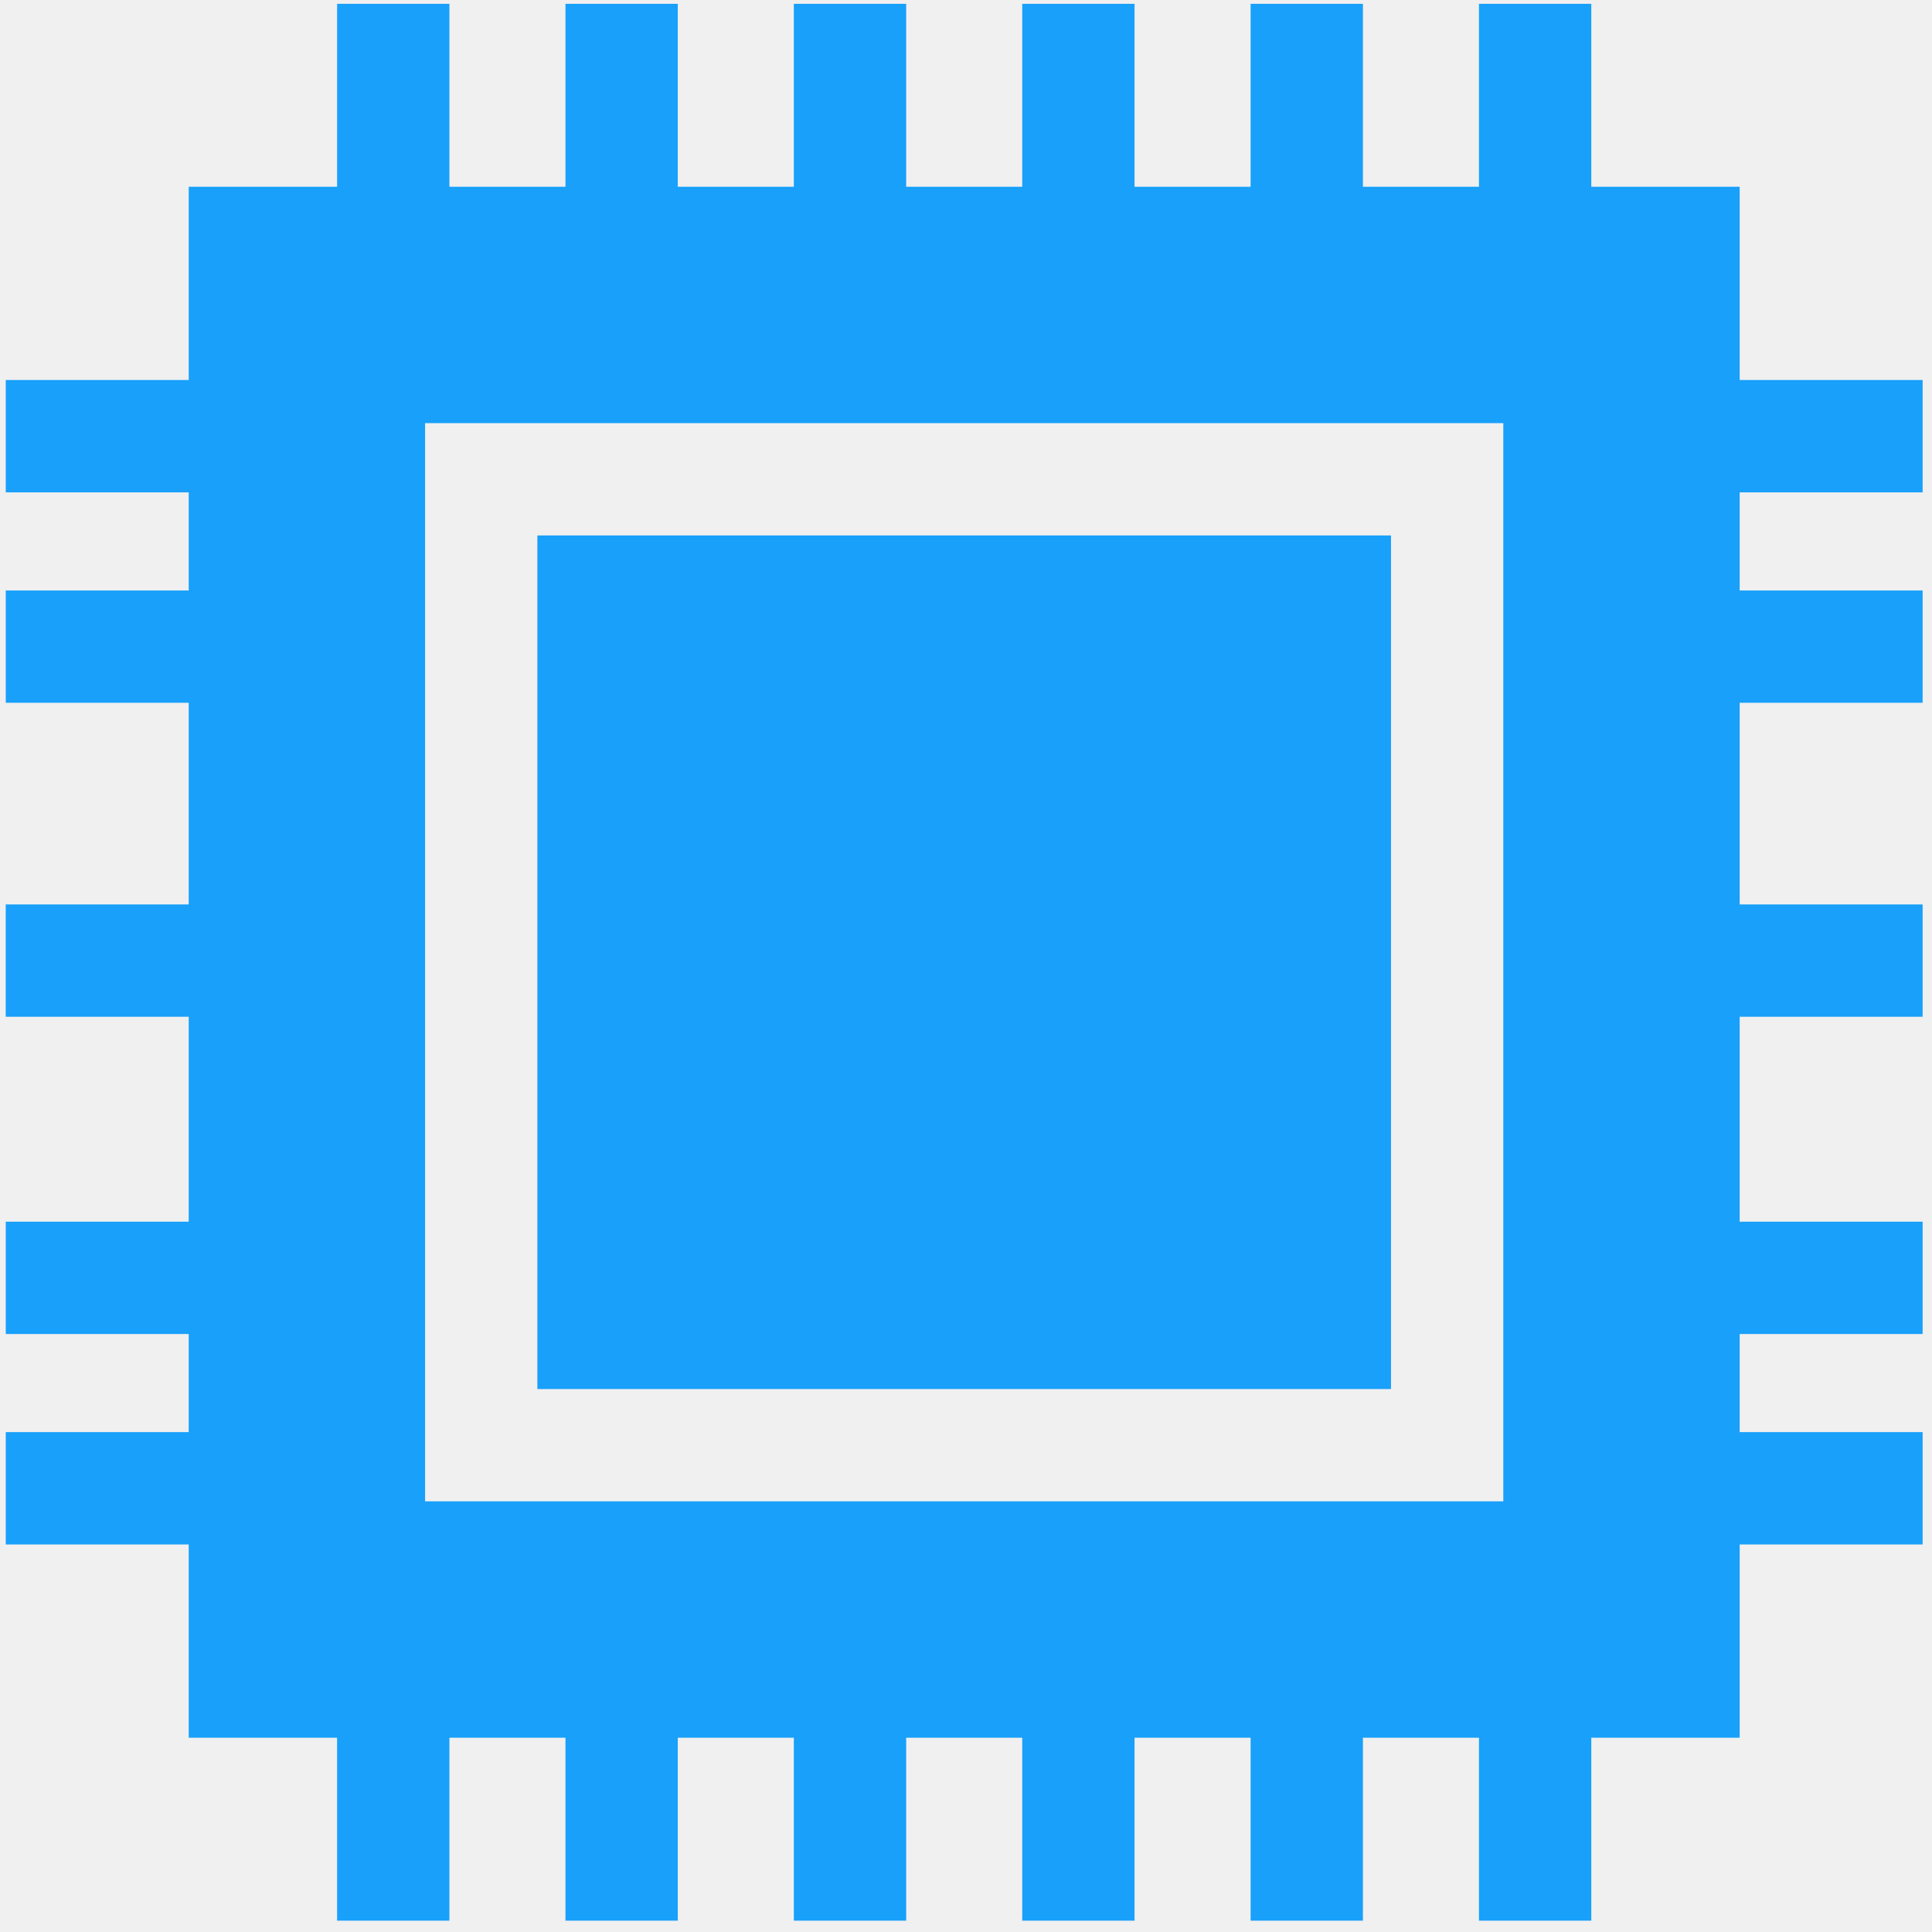
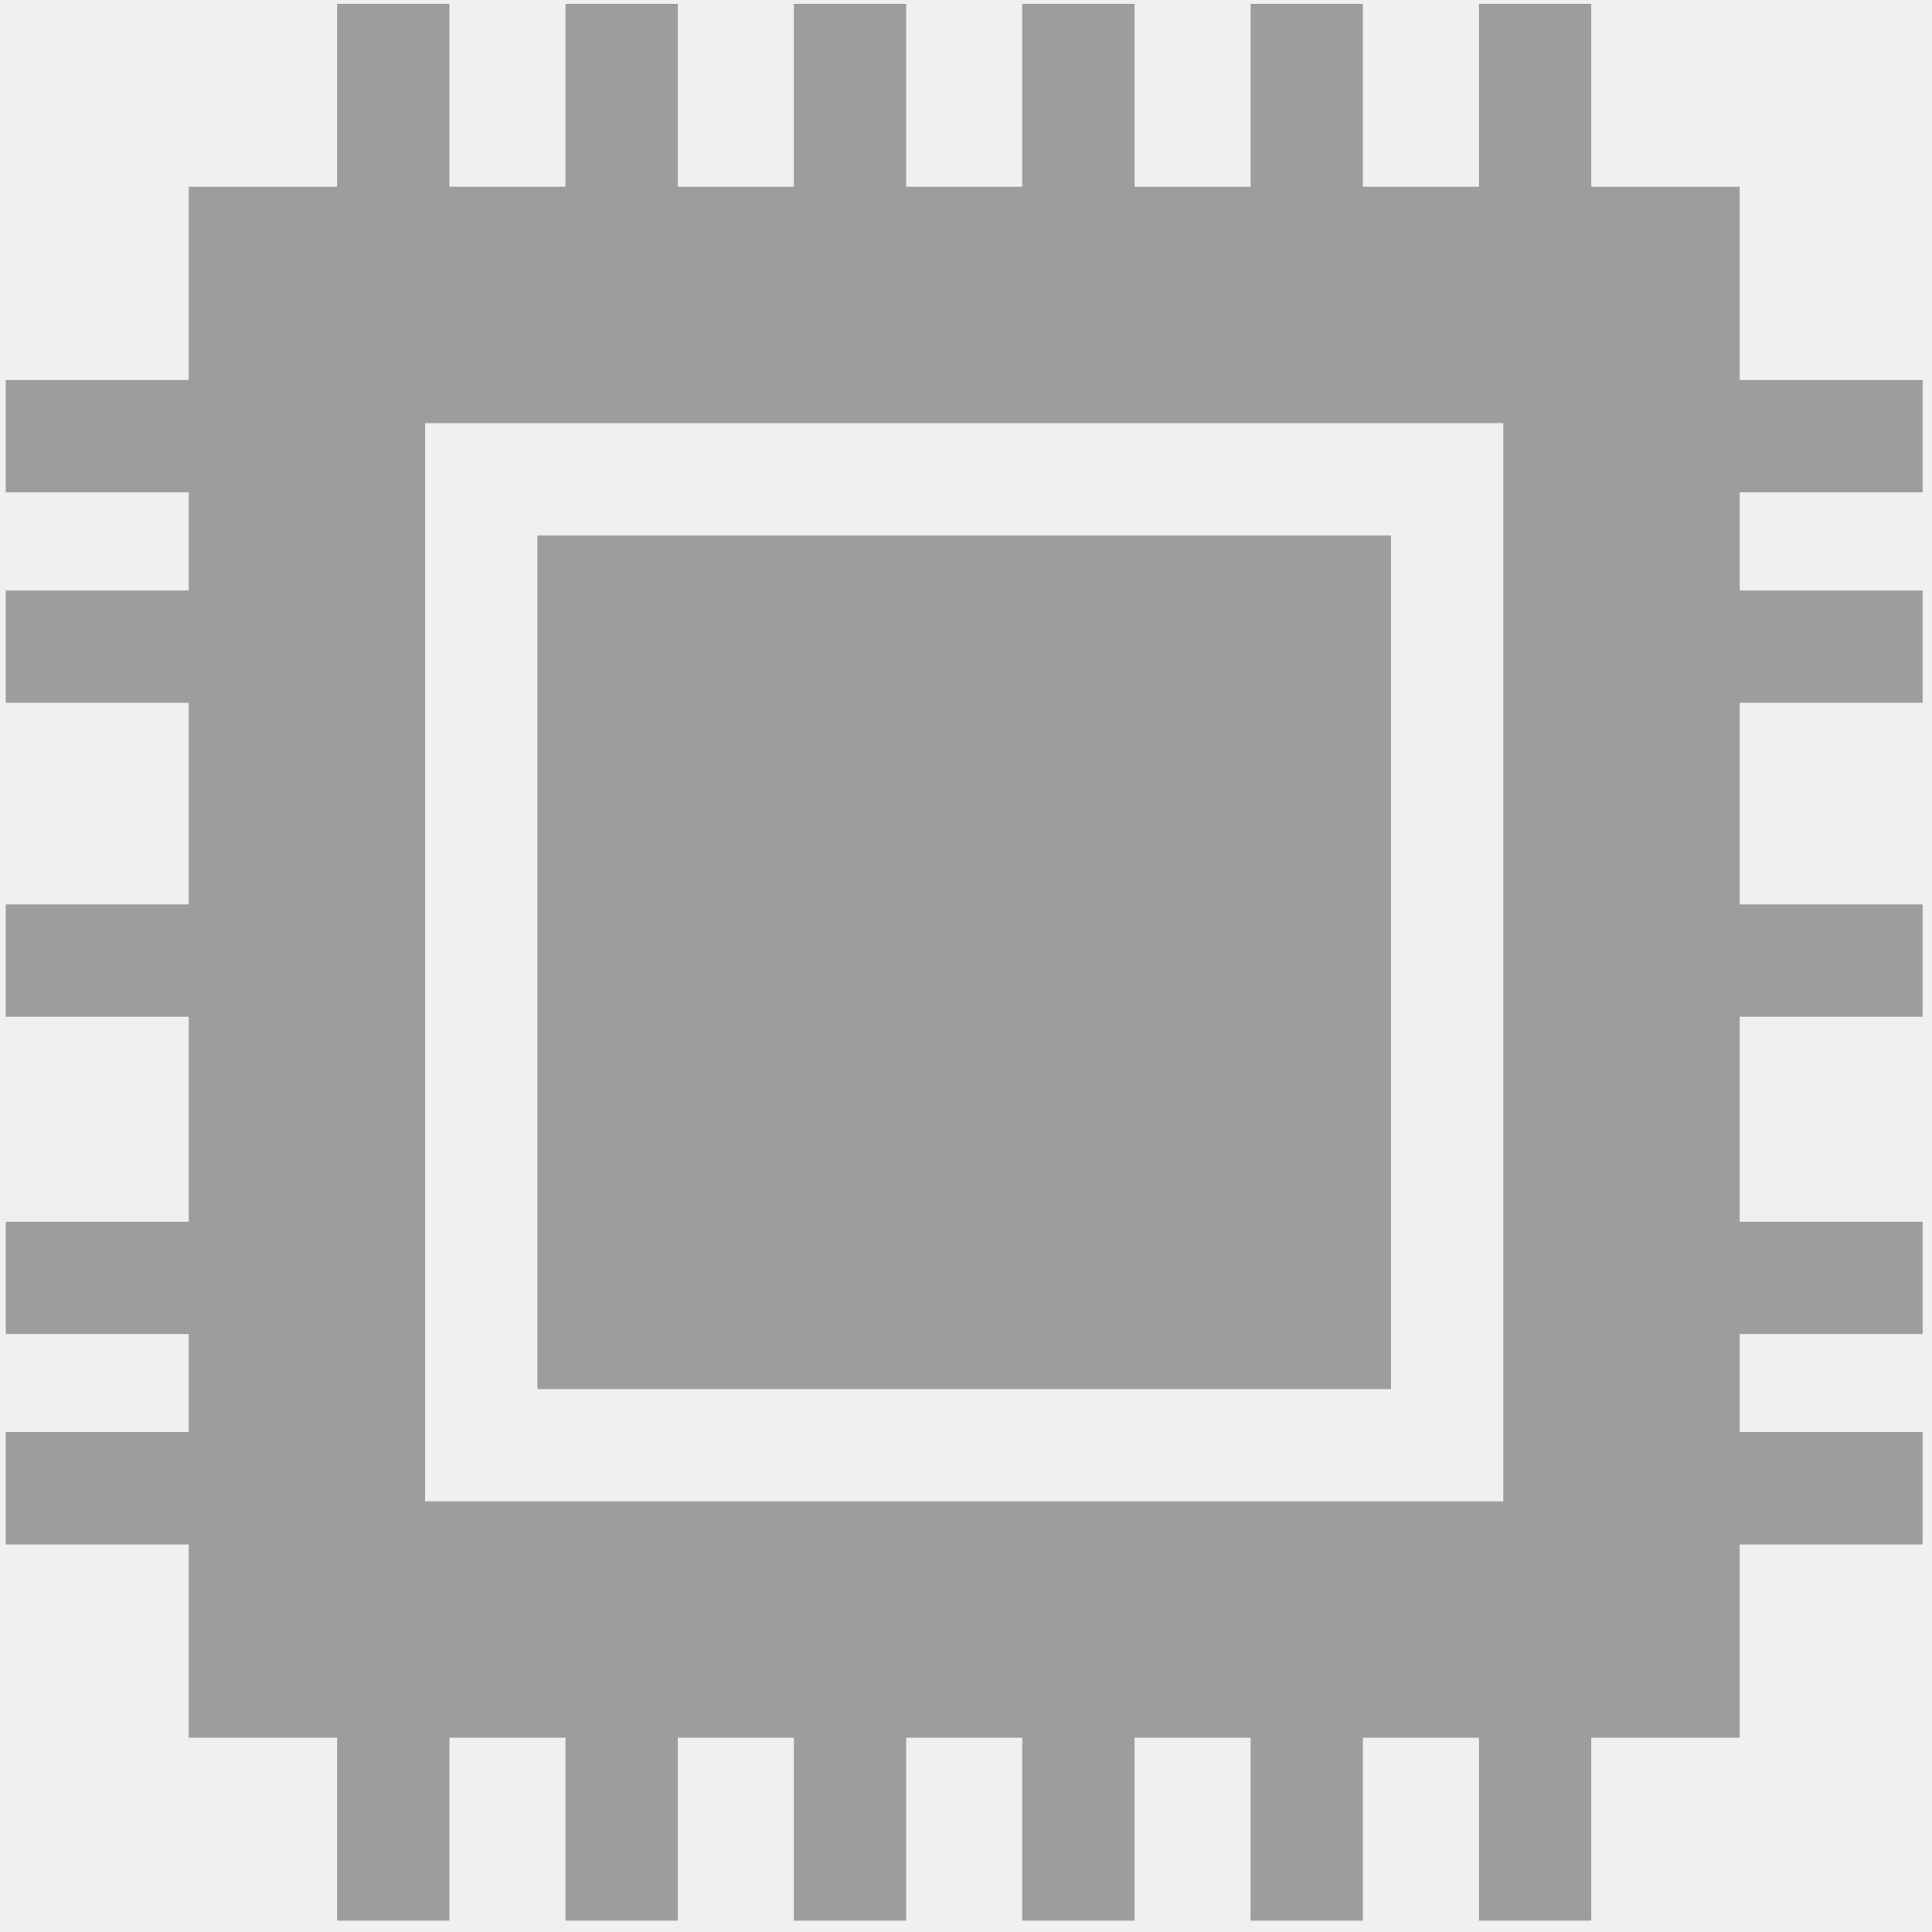
<svg xmlns="http://www.w3.org/2000/svg" width="128" height="128" viewBox="0 0 128 128" fill="none">
  <g clip-path="url(#clip0_7_749)">
-     <path d="M35.603 35.475H92.157V92.028H35.603V35.475Z" fill="#18A0FB" />
-     <path d="M127.379 32.62V25.178H115.258V12.374H105.427V0.253H97.986V12.374H90.297V0.253H82.856V12.374H75.166V0.253H67.725V12.374H60.036V0.253H52.595V12.374H44.905V0.253H37.464V12.374H29.775V0.253H22.334V12.374H12.503V25.178H0.382V32.62H12.503V39.119H0.382V46.56H12.503V59.922H0.379V67.363H12.503V80.942H0.382V88.383H12.503V94.882H0.382V102.324H12.503V115.129H22.334V127.249H29.775V115.129H37.464V127.249H44.905V115.129H52.595V127.249H60.036V115.129H67.725V127.249H75.166V115.129H82.856V127.249H90.297V115.129H97.986V127.249H105.427V115.129H115.258V102.324H127.379V94.882H115.258V88.383H127.379V80.942H115.258V67.363H127.379V59.922H115.258V46.56H127.379V39.119H115.258V32.62H127.379ZM99.598 99.469H28.163V28.034H99.598V99.469Z" fill="#18A0FB" />
+     <path d="M35.603 35.475H92.157V92.028H35.603V35.475Z" fill="#9D9D9D" />
+     <path d="M127.379 32.62V25.178H115.258V12.374H105.427V0.253H97.986V12.374H90.297V0.253H82.856V12.374H75.166V0.253H67.725V12.374H60.036V0.253H52.595V12.374H44.905V0.253H37.464V12.374H29.775V0.253H22.334V12.374H12.503V25.178H0.382V32.62H12.503V39.119H0.382V46.56H12.503V59.922H0.379V67.363H12.503V80.942H0.382V88.383H12.503V94.882H0.382V102.324H12.503V115.129H22.334V127.249H29.775V115.129H37.464V127.249H44.905V115.129H52.595V127.249H60.036V115.129H67.725V127.249H75.166V115.129H82.856V127.249H90.297V115.129H97.986V127.249H105.427V115.129H115.258V102.324H127.379V94.882H115.258V88.383H127.379V80.942H115.258V67.363H127.379V59.922H115.258V46.56H127.379V39.119H115.258V32.62H127.379ZM99.598 99.469H28.163V28.034H99.598V99.469Z" fill="#9D9D9D" />
  </g>
  <defs>
    <clipPath id="clip0_7_749">
      <rect width="127" height="127" fill="white" transform="translate(0.378906 0.250977)" />
    </clipPath>
  </defs>
</svg>
